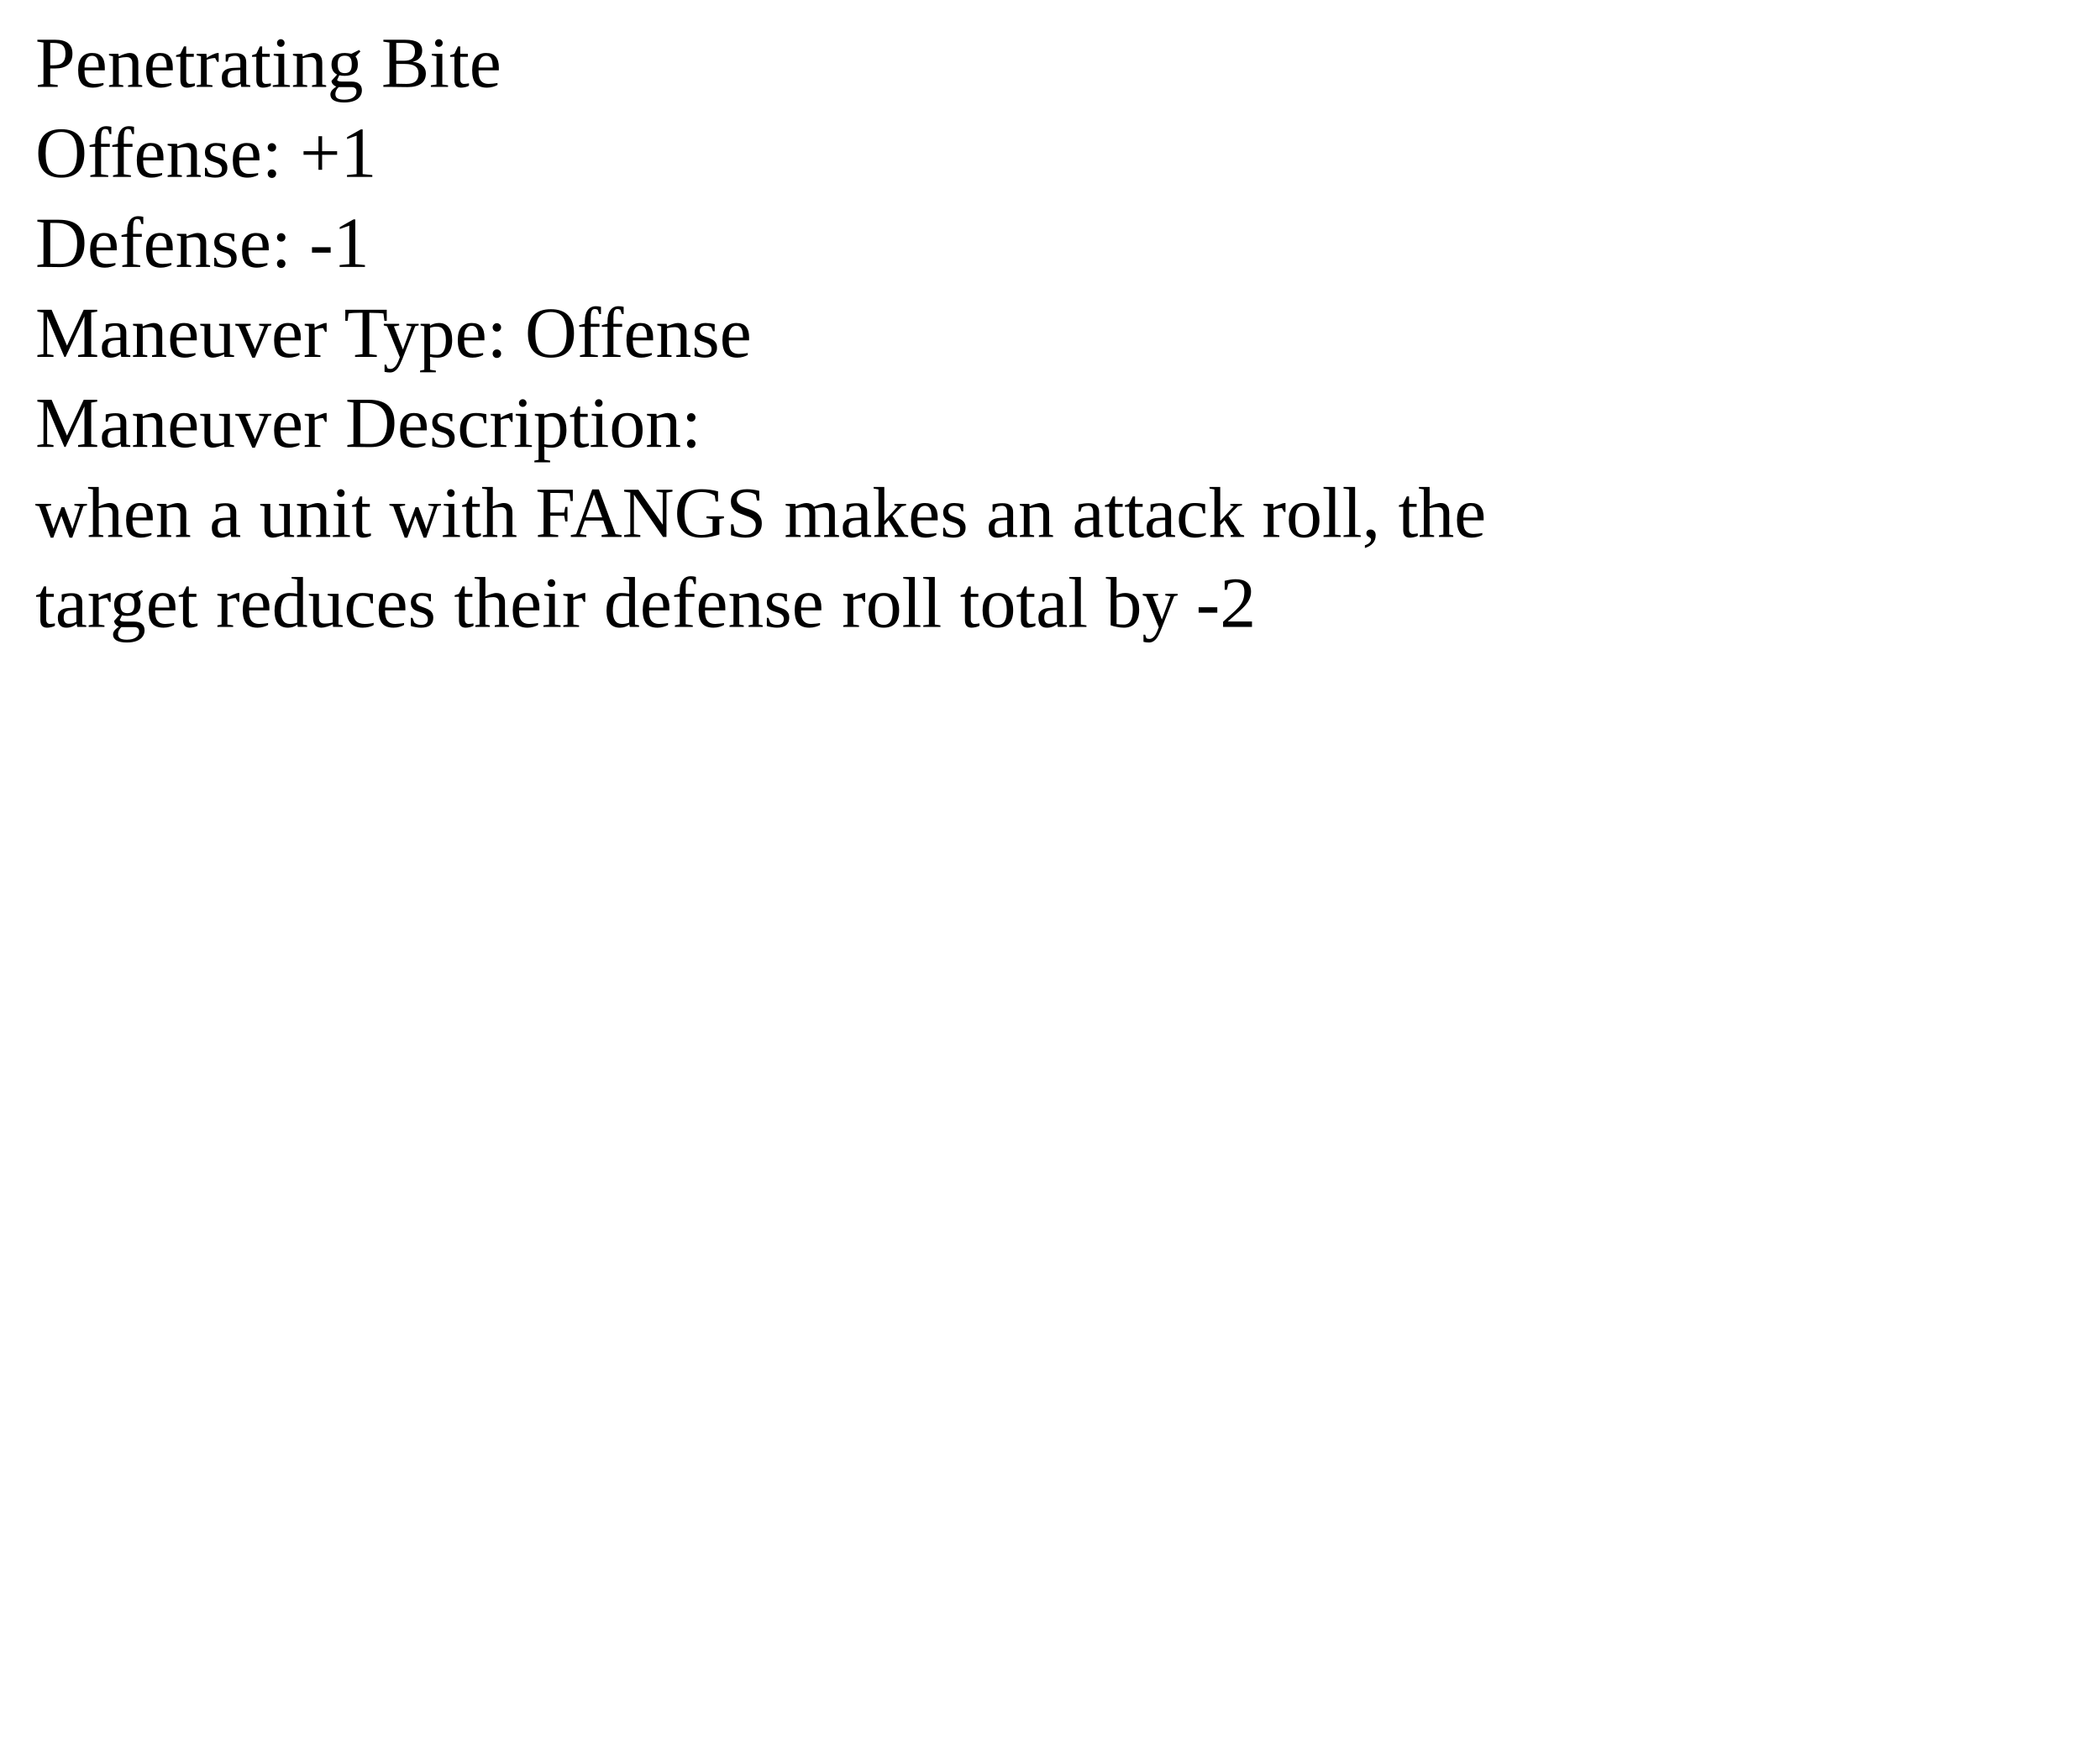
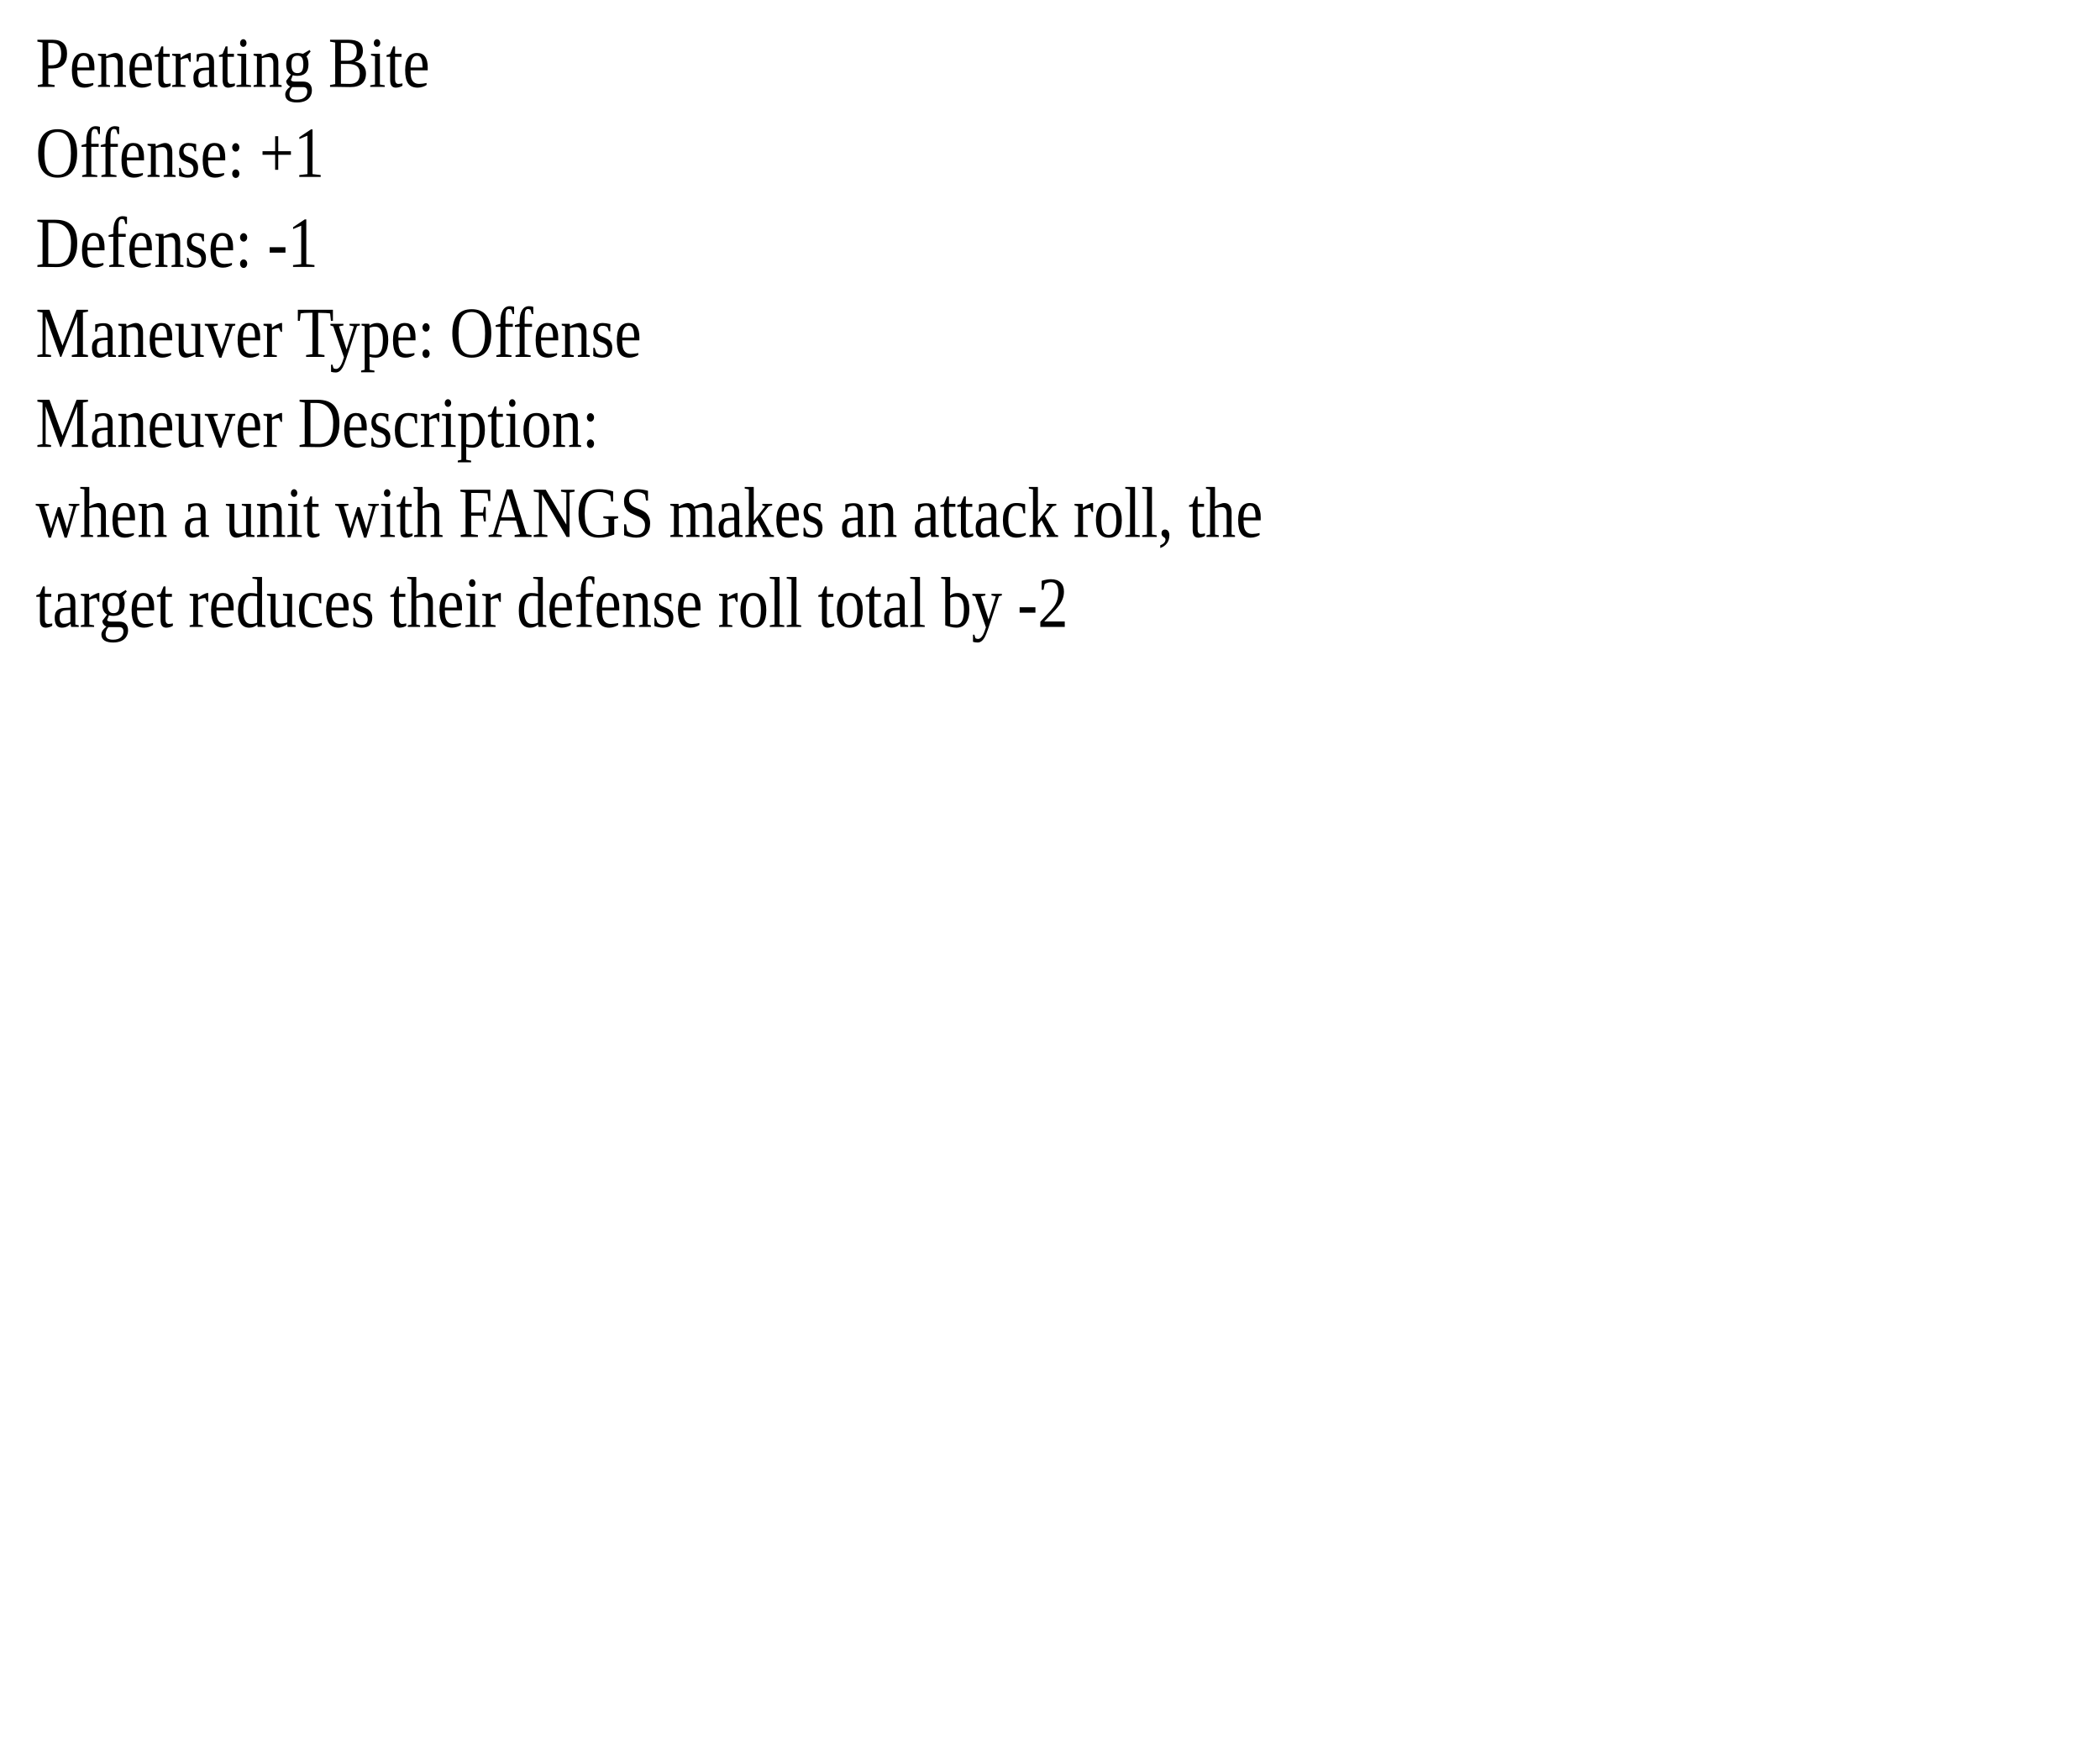
<svg xmlns="http://www.w3.org/2000/svg" width="92.574mm" height="76.707mm" viewBox="0 0 92.574 76.707" version="1.1" id="svg5">
  <defs id="defs2">
    <rect x="16.093" y="10.729" width="353.557" height="407.322" id="rect63" />
  </defs>
  <g id="layer1" transform="translate(-4.298446,-3.322979)">
-     <text xml:space="preserve" transform="matrix(0.2645833,0,0,0.2645833,1.596774,1.419355)" id="text61" style="white-space:pre;shape-inside:url(#rect63);display:inline;fill:#000000">
-       <tspan x="16.094" y="21.676" id="tspan1765">Penetrating Bite
+     <text xml:space="preserve" transform="matrix(0.223796,0,0,0.2645833,2.268013,1.419355)" id="text61" style="white-space:pre;shape-inside:url(#rect63);display:inline;fill:#000000">
+       <tspan x="16.094" y="21.676" id="tspan3028">Penetrating Bite
</tspan>
-       <tspan x="16.094" y="36.676" id="tspan1767">Offense: +1
+       <tspan x="16.094" y="36.676" id="tspan3030">Offense: +1
</tspan>
-       <tspan x="16.094" y="51.676" id="tspan1769">Defense: -1
+       <tspan x="16.094" y="51.676" id="tspan3032">Defense: -1
</tspan>
-       <tspan x="16.094" y="66.676" id="tspan1771">Maneuver Type: Offense
+       <tspan x="16.094" y="66.676" id="tspan3034">Maneuver Type: Offense
</tspan>
-       <tspan x="16.094" y="81.676" id="tspan1773">Maneuver Description:
+       <tspan x="16.094" y="81.676" id="tspan3036">Maneuver Description:
</tspan>
-       <tspan x="16.094" y="96.676" id="tspan1775">when a unit with FANGS makes an attack roll, the
+       <tspan x="16.094" y="96.676" id="tspan3038">when a unit with FANGS makes an attack roll, the
</tspan>
-       <tspan x="16.094" y="111.676" id="tspan1777">target reduces their defense roll total by -2
+       <tspan x="16.094" y="111.676" id="tspan3040">target reduces their defense roll total by -2
</tspan>
-       <tspan x="16.094" y="126.676" id="tspan1779">
+       <tspan x="16.094" y="126.676" id="tspan3042">
</tspan>
-       <tspan x="16.094" y="141.676" id="tspan1781">
+       <tspan x="16.094" y="141.676" id="tspan3044">
</tspan>
-       <tspan x="16.094" y="156.676" id="tspan1783">
+       <tspan x="16.094" y="156.676" id="tspan3046">
</tspan>
-       <tspan x="16.094" y="171.676" id="tspan1785">
+       <tspan x="16.094" y="171.676" id="tspan3048">
</tspan>
-       <tspan x="16.094" y="186.676" id="tspan1787">
+       <tspan x="16.094" y="186.676" id="tspan3050">
</tspan>
-       <tspan x="16.094" y="201.676" id="tspan1789">
+       <tspan x="16.094" y="201.676" id="tspan3052">
</tspan>
-       <tspan x="16.094" y="216.676" id="tspan1791">
+       <tspan x="16.094" y="216.676" id="tspan3054">
</tspan>
-       <tspan x="16.094" y="231.676" id="tspan1793">
+       <tspan x="16.094" y="231.676" id="tspan3056">
</tspan>
    </text>
  </g>
</svg>
